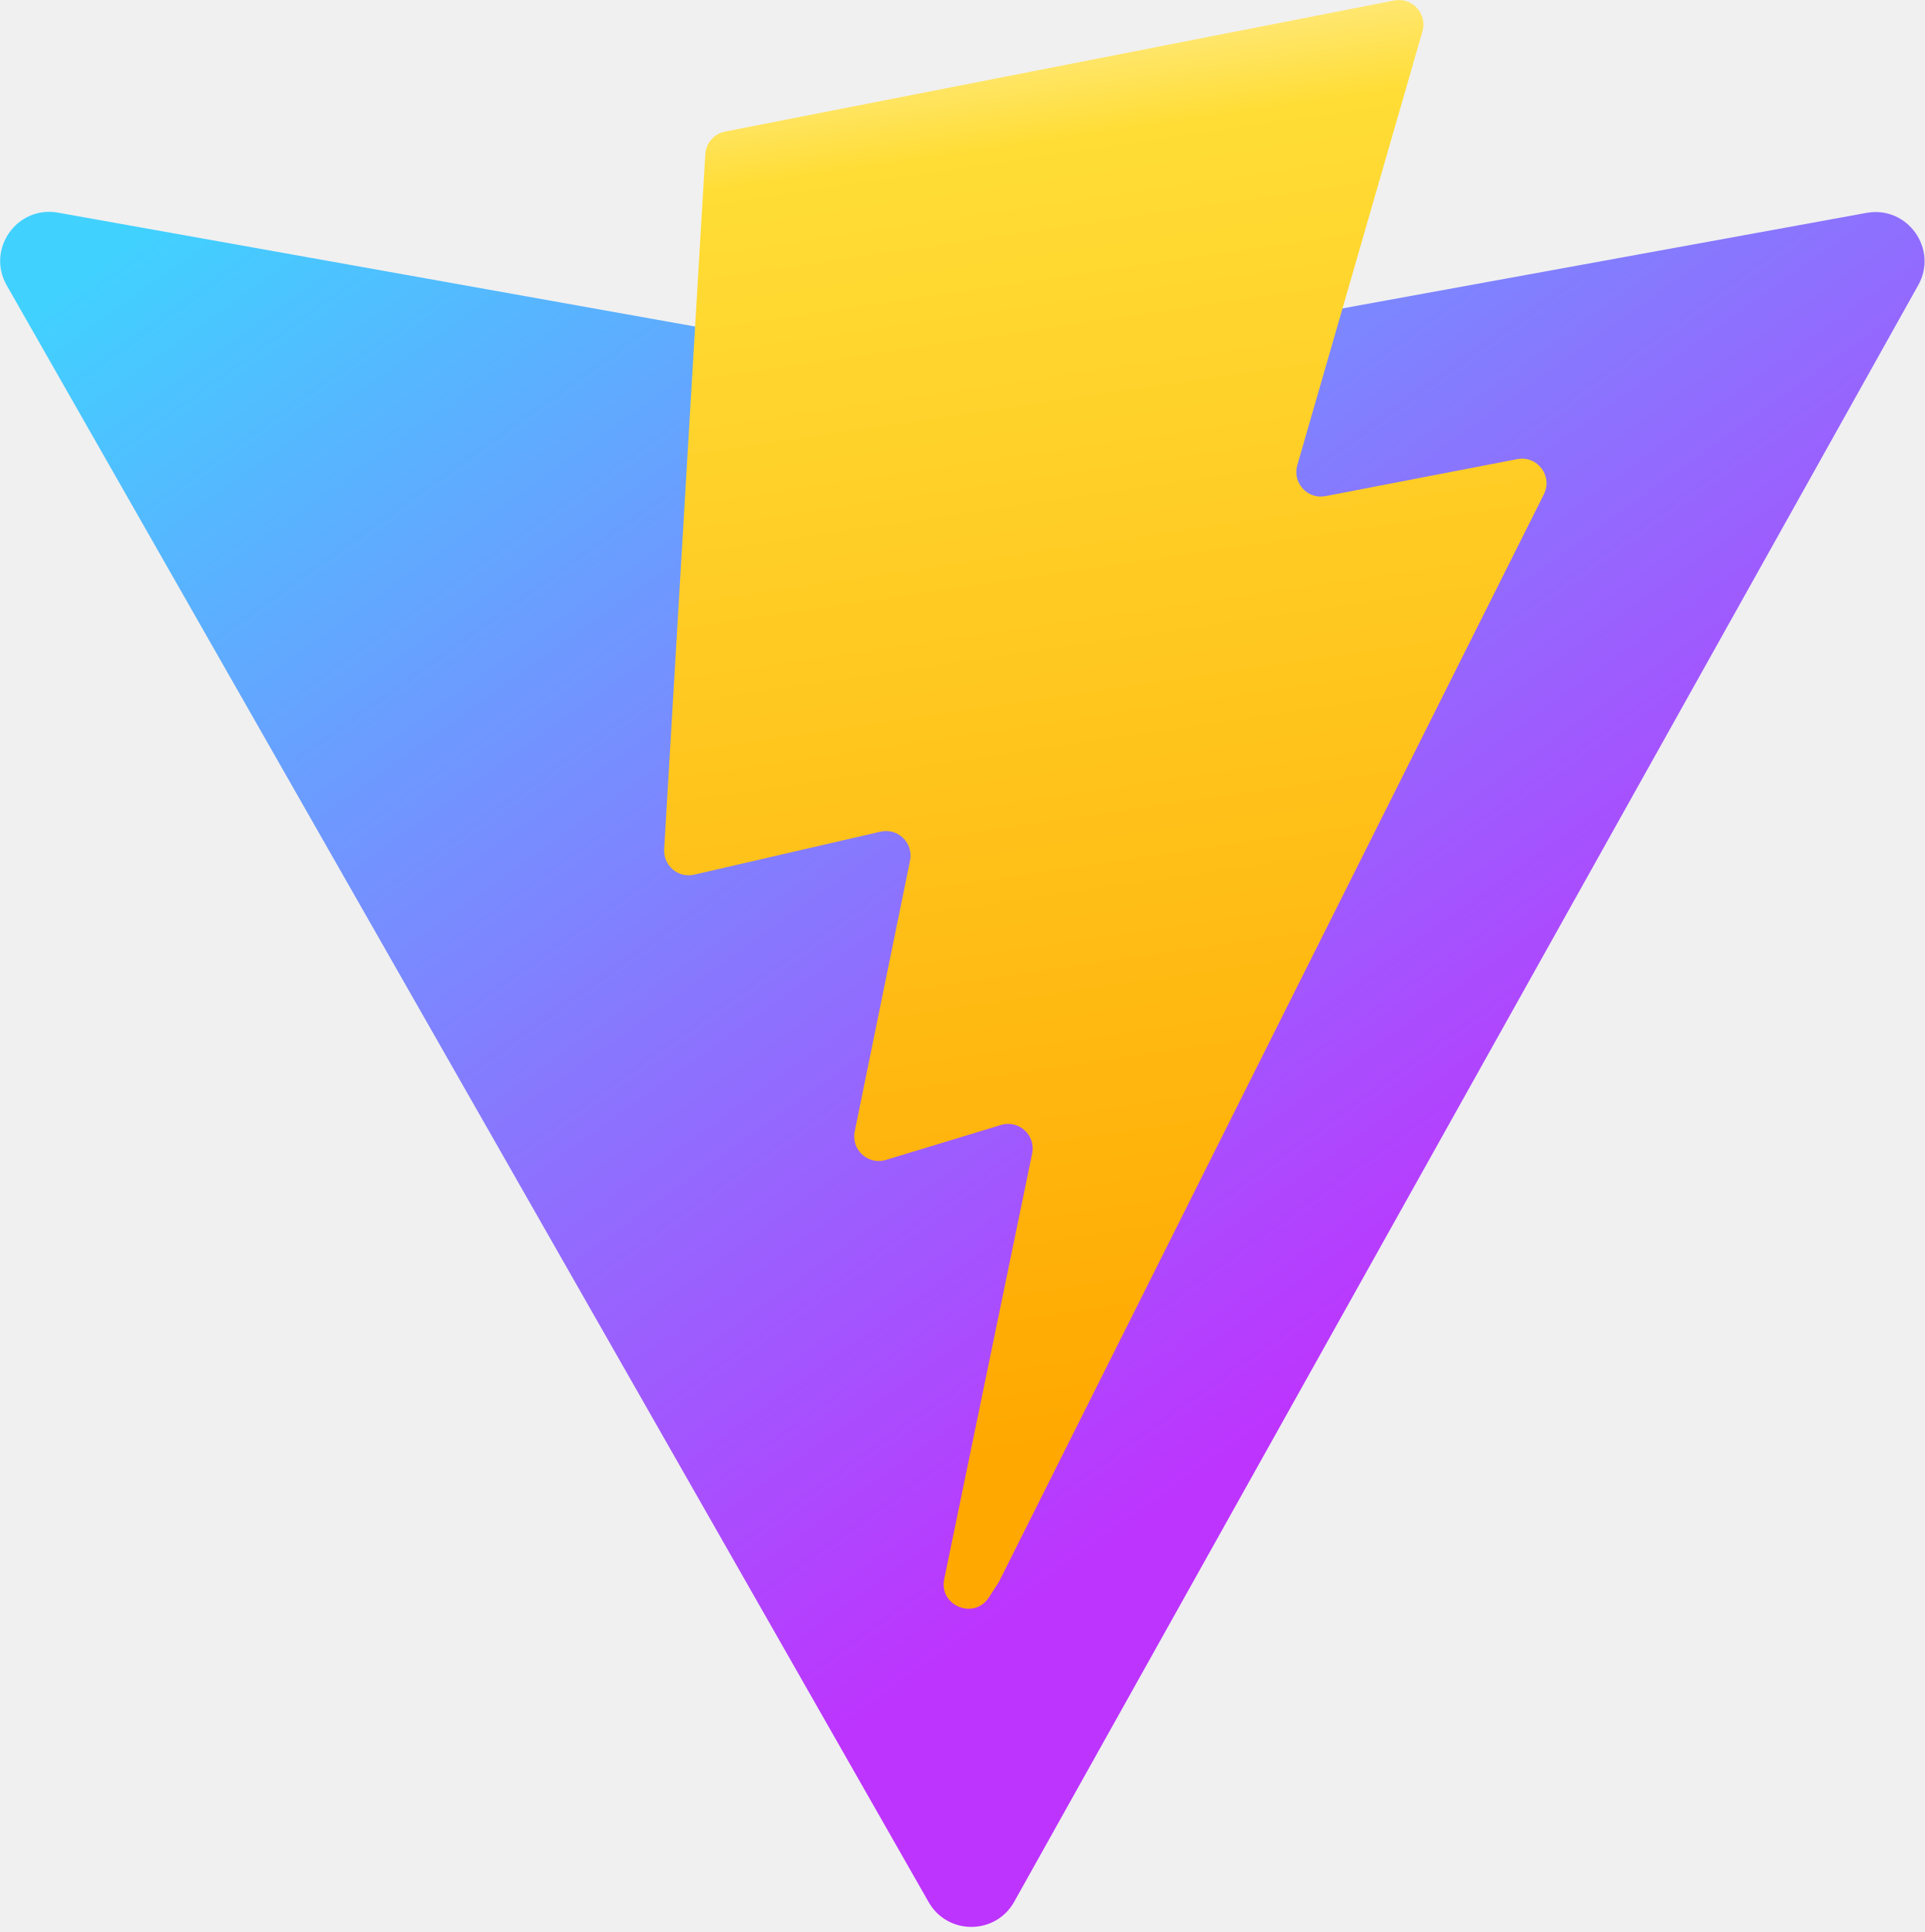
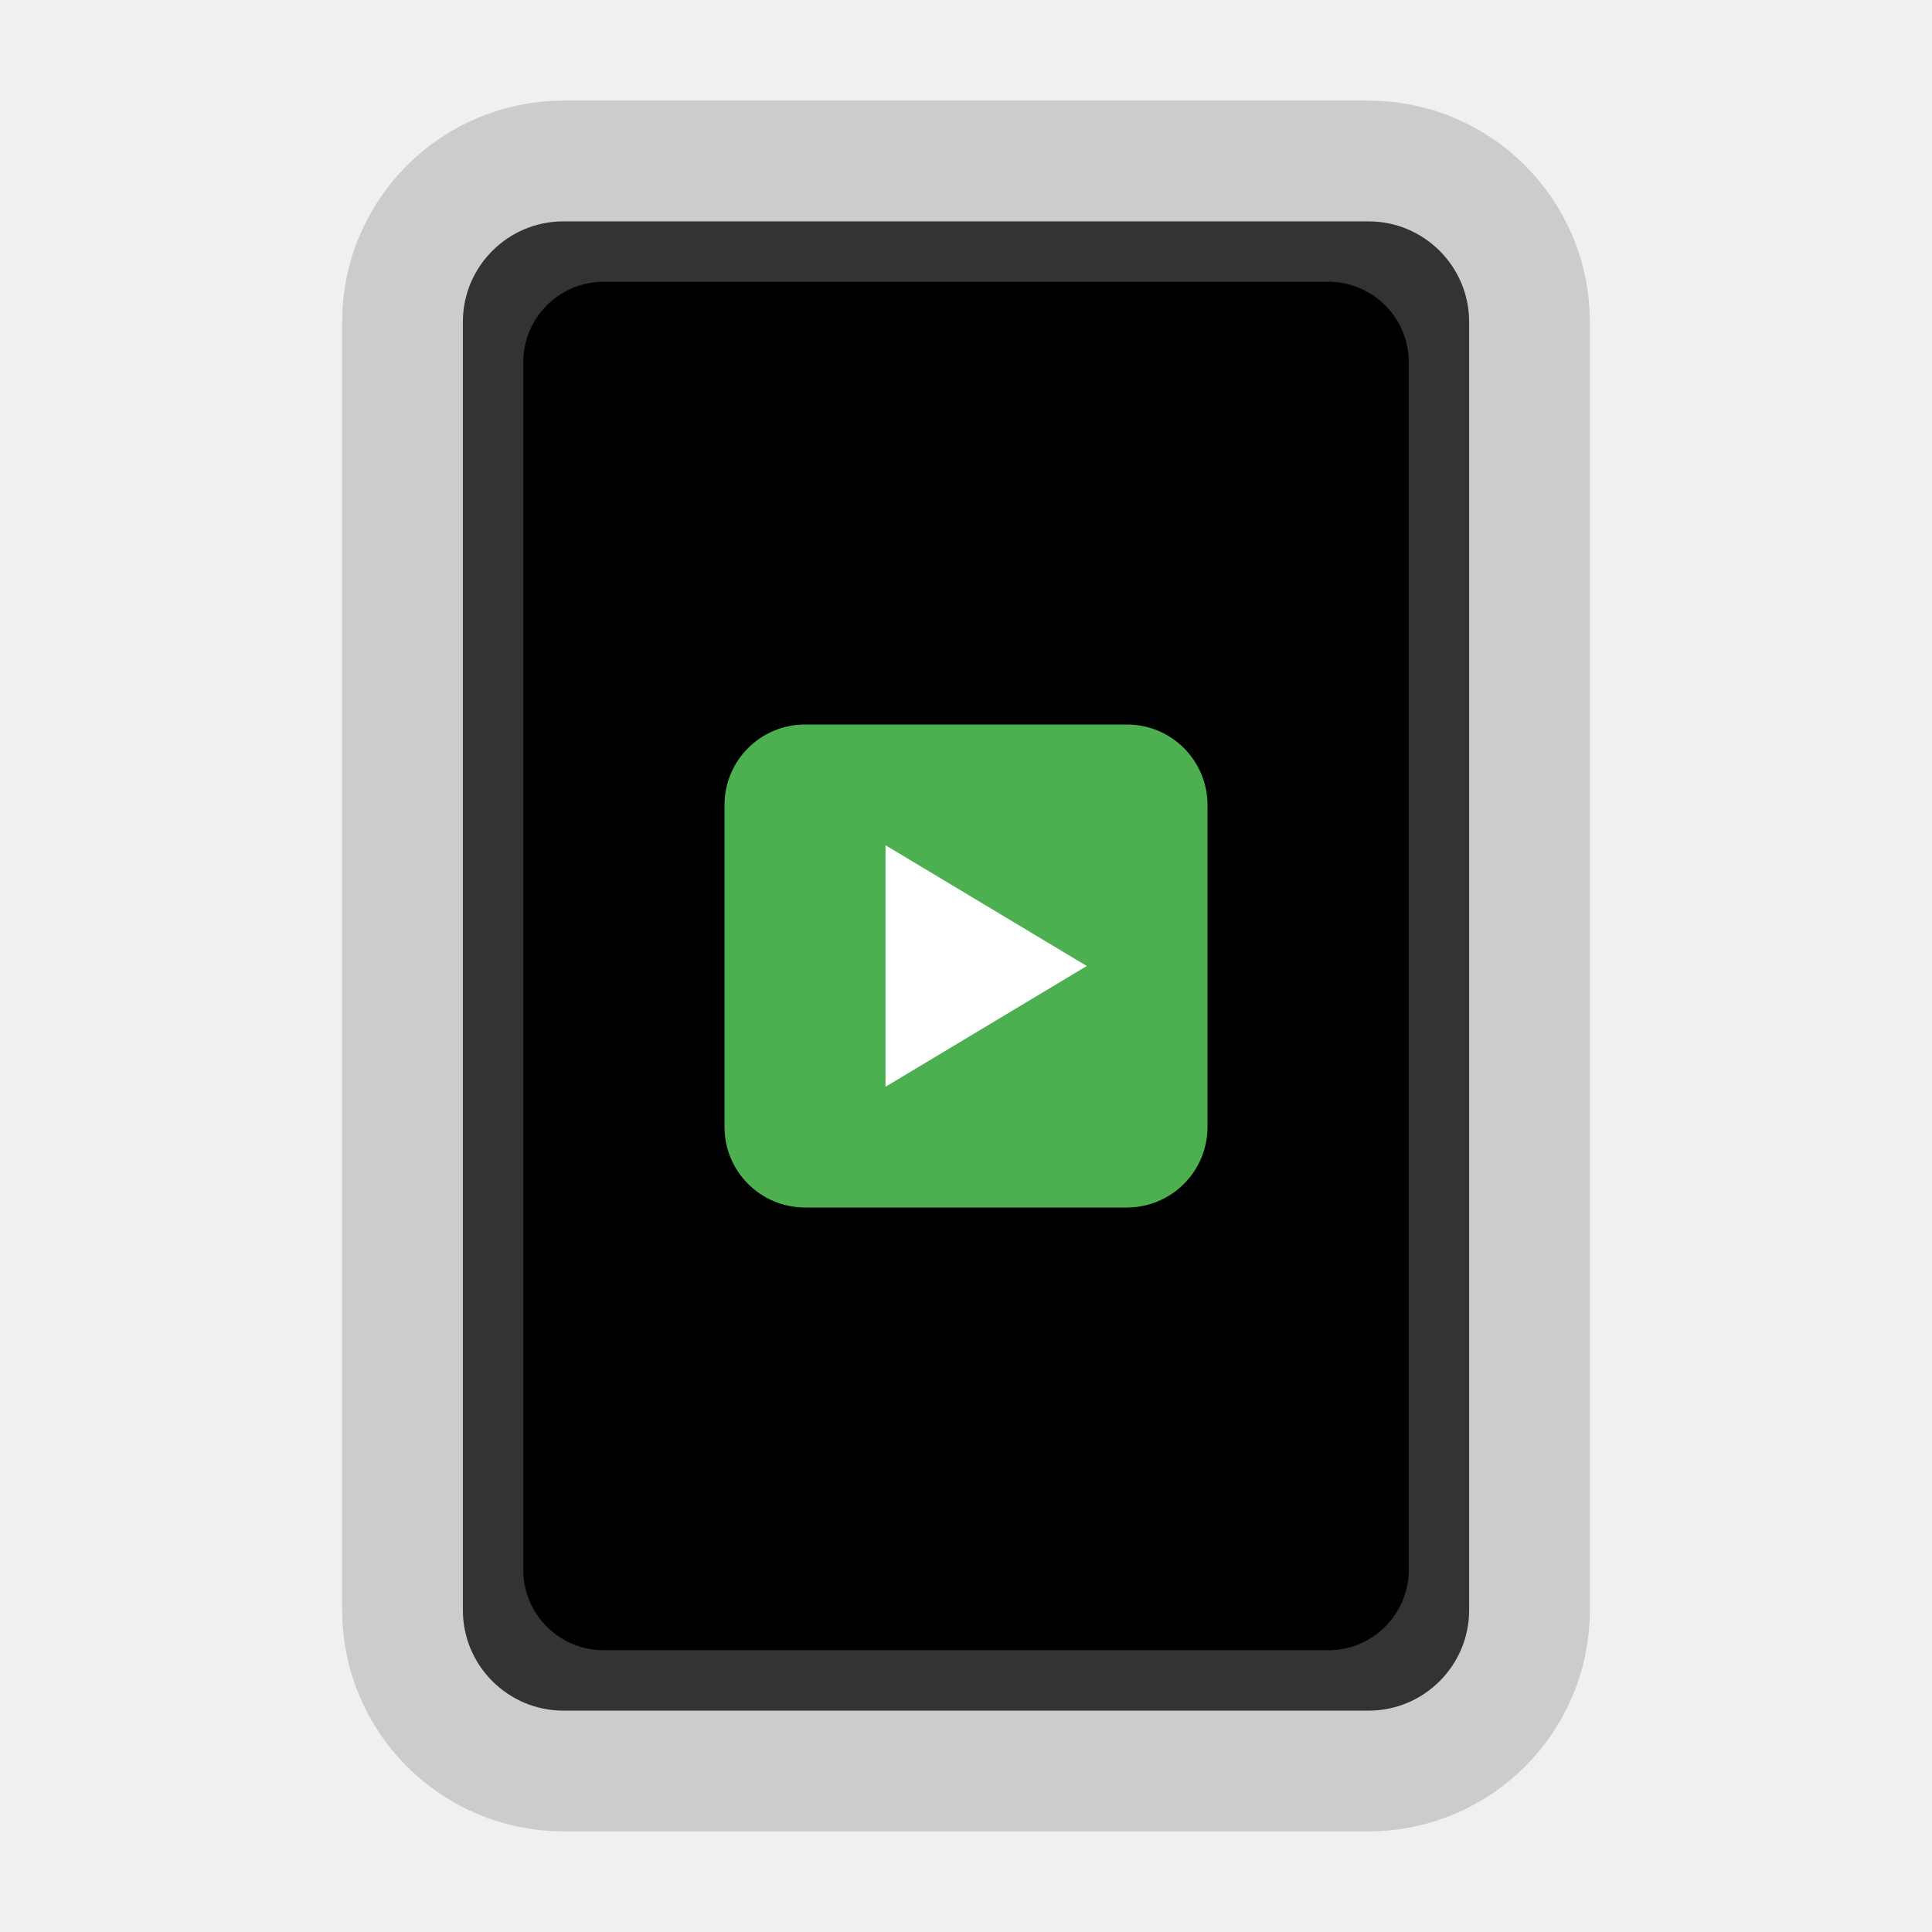
- <svg xmlns="http://www.w3.org/2000/svg" aria-hidden="true" role="img" class="iconify iconify--logos" width="31.88" height="32" preserveAspectRatio="xMidYMid meet" viewBox="0 0 256 257">
-   <defs>
-     <linearGradient id="IconifyId1813088fe1fbc01fb466" x1="-.828%" x2="57.636%" y1="7.652%" y2="78.411%">
-       <stop offset="0%" stop-color="#41D1FF" />
-       <stop offset="100%" stop-color="#BD34FE" />
-     </linearGradient>
-     <linearGradient id="IconifyId1813088fe1fbc01fb467" x1="43.376%" x2="50.316%" y1="2.242%" y2="89.03%">
-       <stop offset="0%" stop-color="#FFEA83" />
-       <stop offset="8.333%" stop-color="#FFDD35" />
-       <stop offset="100%" stop-color="#FFA800" />
-     </linearGradient>
-   </defs>
-   <path fill="url(#IconifyId1813088fe1fbc01fb466)" d="M255.153 37.938L134.897 252.976c-2.483 4.44-8.862 4.466-11.382.048L.875 37.958c-2.746-4.814 1.371-10.646 6.827-9.67l120.385 21.517a6.537 6.537 0 0 0 2.322-.004l117.867-21.483c5.438-.991 9.574 4.796 6.877 9.62Z" />
-   <path fill="url(#IconifyId1813088fe1fbc01fb467)" d="M185.432.063L96.44 17.501a3.268 3.268 0 0 0-2.634 3.014l-5.474 92.456a3.268 3.268 0 0 0 3.997 3.378l24.777-5.718c2.318-.535 4.413 1.507 3.936 3.838l-7.361 36.047c-.495 2.426 1.782 4.5 4.151 3.78l15.304-4.649c2.372-.72 4.652 1.36 4.15 3.788l-11.698 56.621c-.732 3.542 3.979 5.473 5.943 2.437l1.313-2.028l72.516-144.72c1.215-2.423-.88-5.186-3.54-4.672l-25.505 4.922c-2.396.462-4.435-1.77-3.759-4.114l16.646-57.705c.677-2.35-1.37-4.583-3.769-4.113Z" />
+ <svg xmlns="http://www.w3.org/2000/svg" width="24" height="24" viewBox="0 0 24 24" fill="none">
+   <rect x="5" y="2" width="14" height="20" rx="2" fill="#333333" stroke="#CCCCCC" stroke-width="1.5" />
+   <rect x="6.5" y="3.5" width="11" height="17" rx="1" fill="#000000" />
+   <rect x="9" y="9" width="6" height="6" rx="1" fill="#4CAF50" />
+   <path d="M11 10.5L13.5 12L11 13.5V10.5Z" fill="white" />
</svg>
